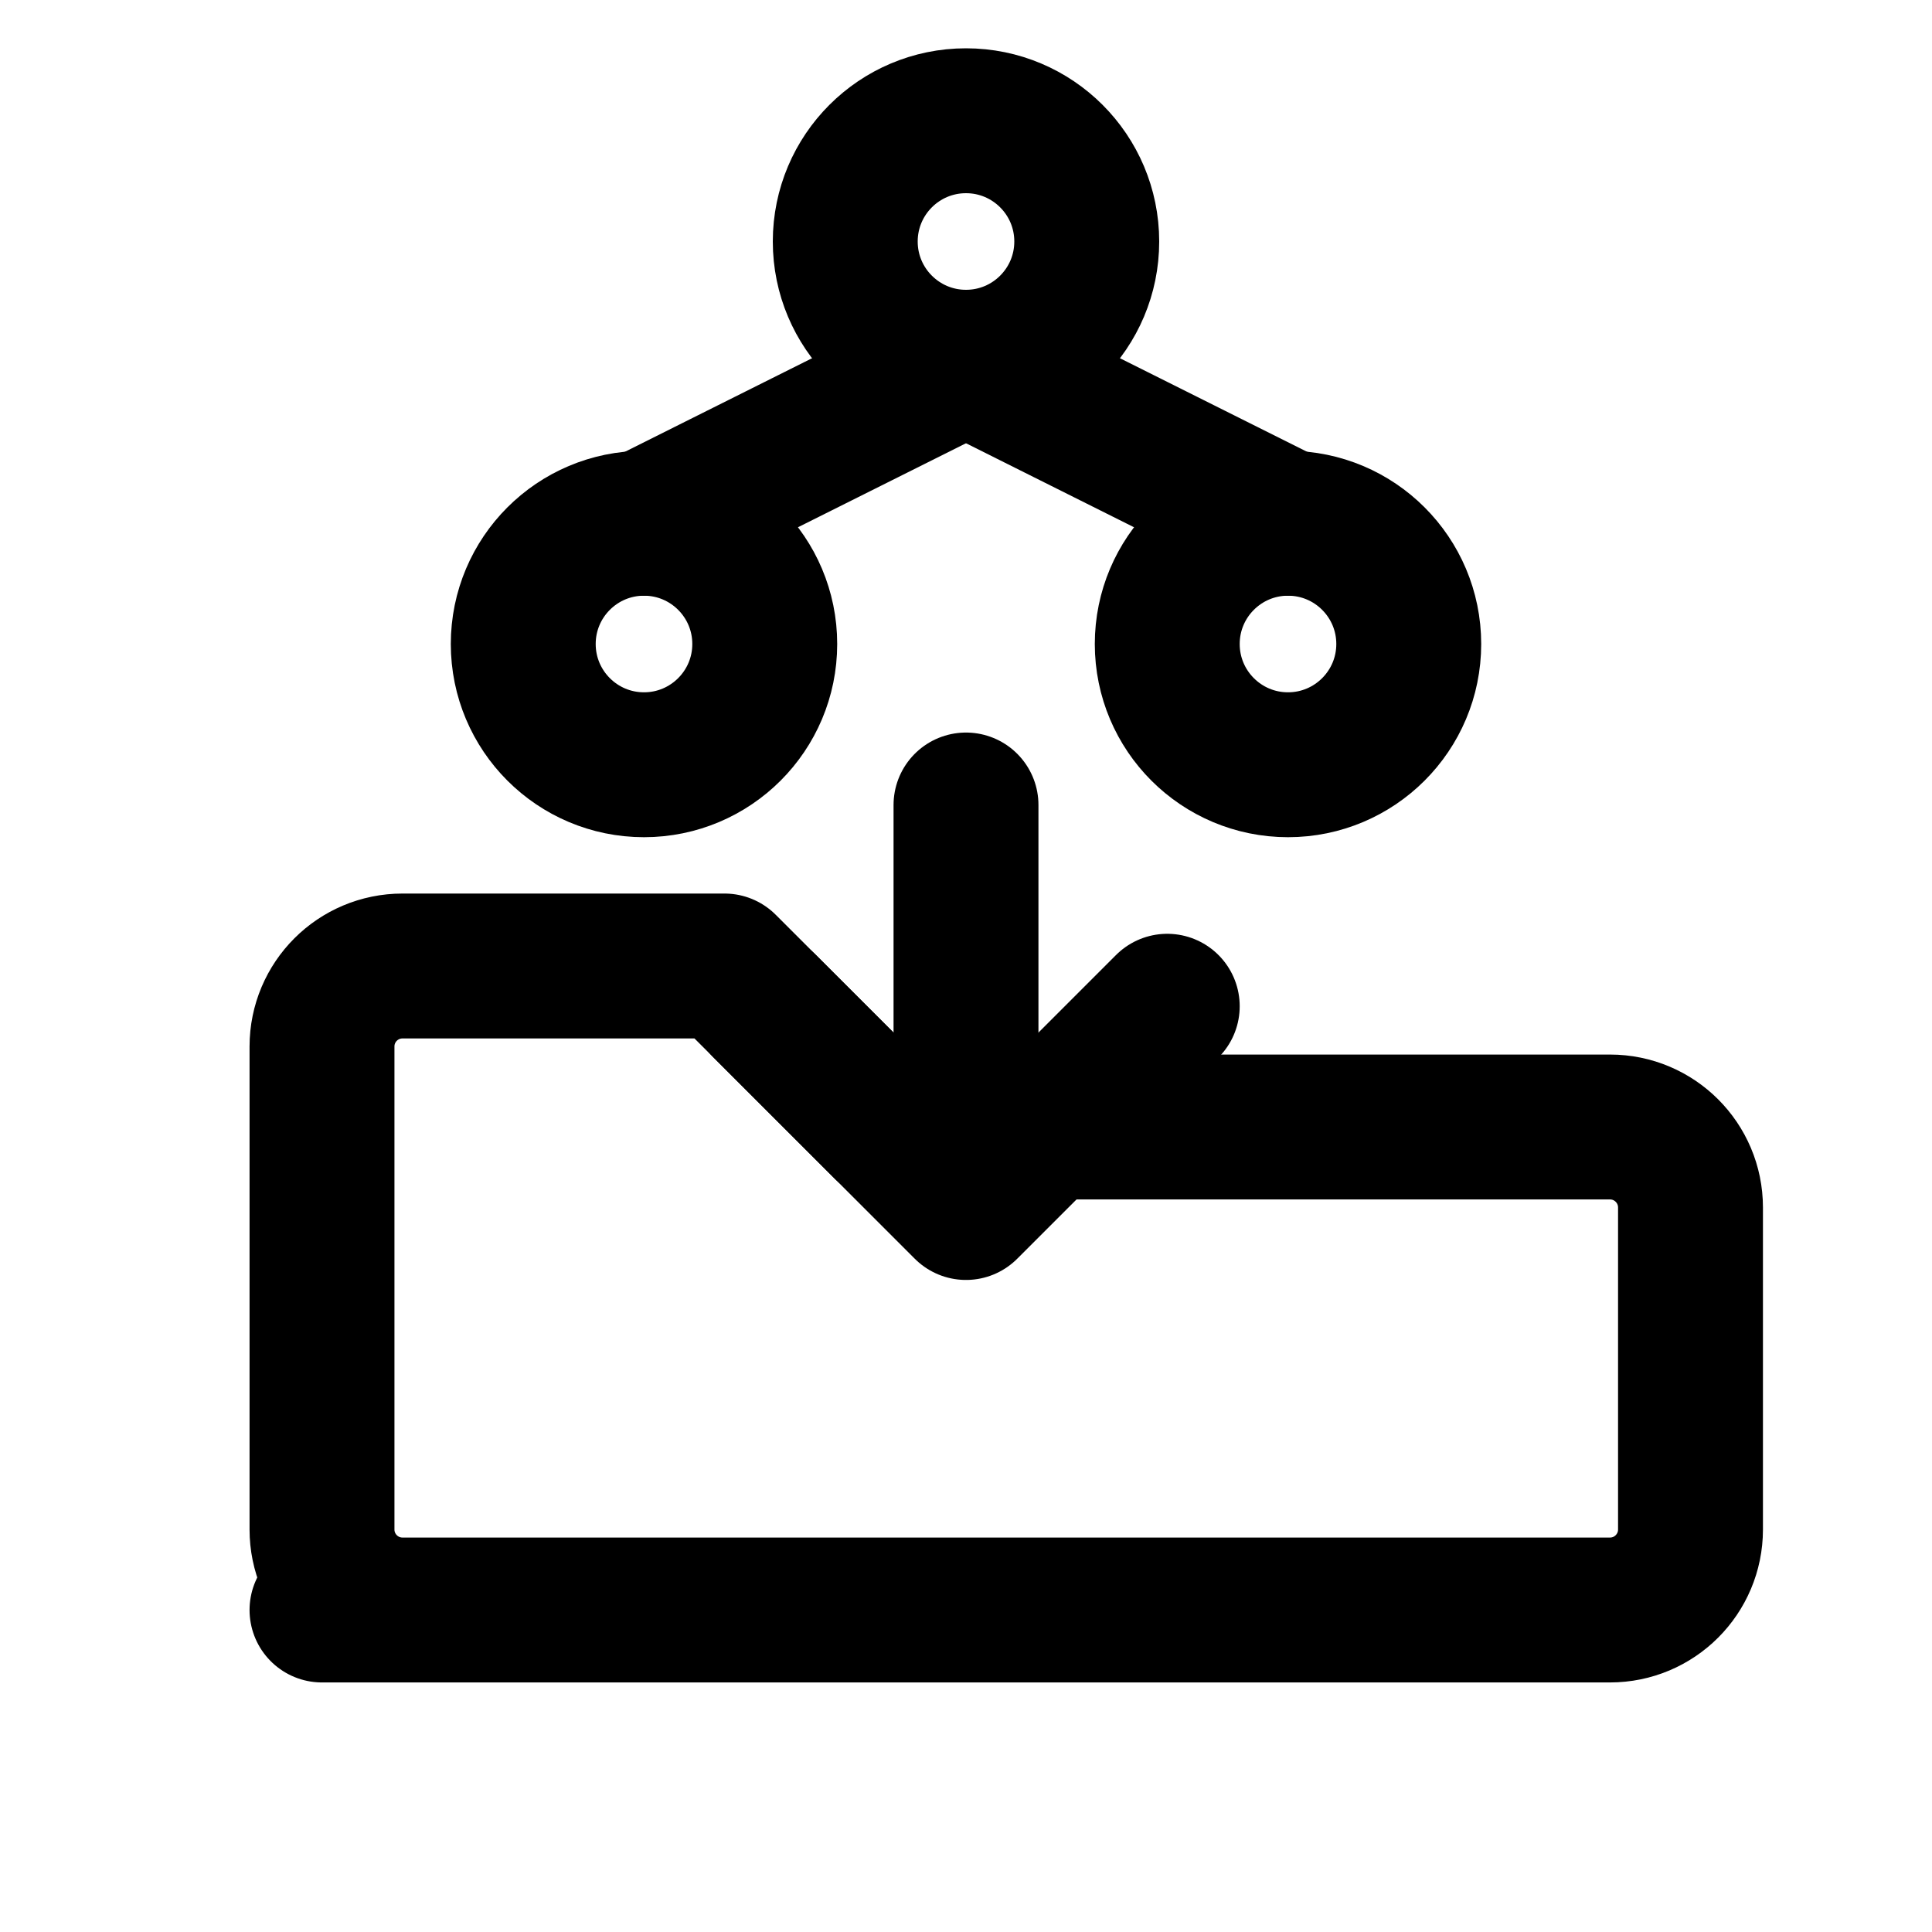
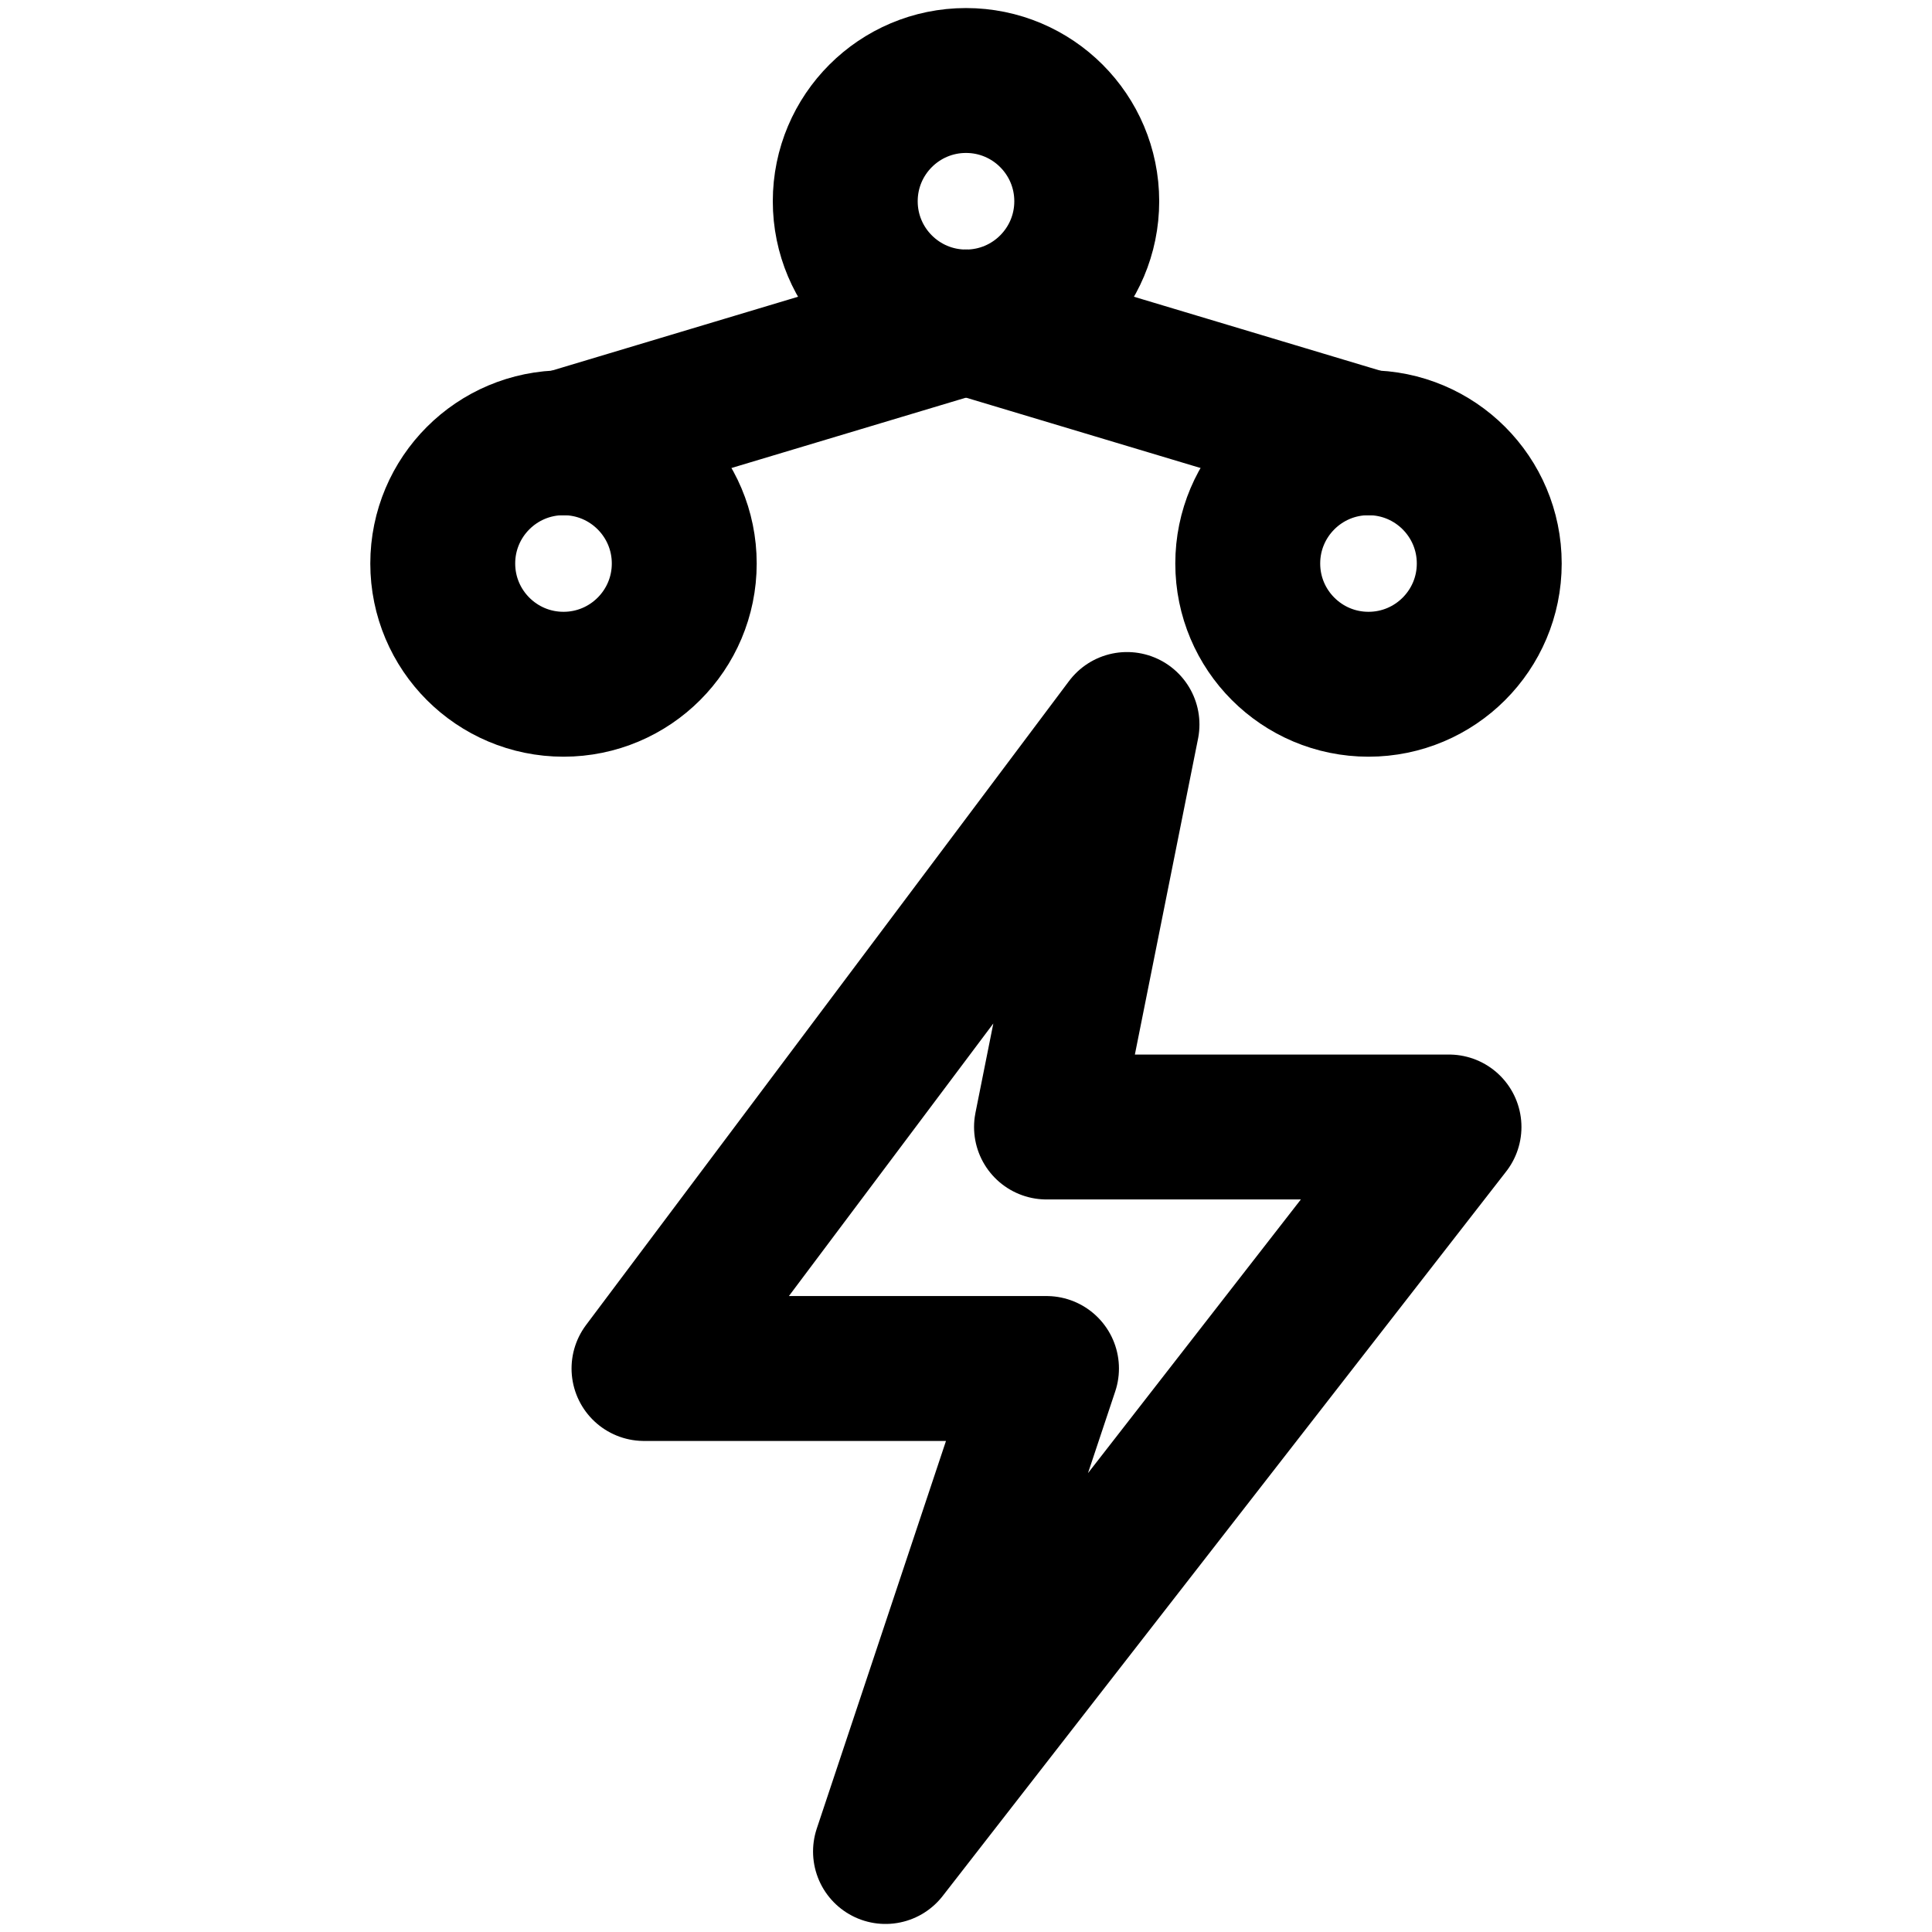
<svg xmlns="http://www.w3.org/2000/svg" viewBox="0 0 24 24" fill="none" stroke="currentColor" stroke-width="1.8" stroke-linecap="round" stroke-linejoin="round">
-   <circle cx="12" cy="3" r="1.5" />
-   <circle cx="8" cy="8" r="1.5" />
-   <circle cx="16" cy="8" r="1.5" />
-   <line x1="12" y1="4.5" x2="8" y2="6.5" />
-   <line x1="12" y1="4.5" x2="16" y2="6.5" />
-   <line x1="12" y1="10" x2="12" y2="14.5" />
-   <polyline points="9.5 12.5 12 15 14.5 12.5" />
-   <path d="M4 20h16a1 1 0 0 0 1-1v-4a1 1 0 0 0-1-1H11l-2-2H5a1 1 0 0 0-1 1v6a1 1 0 0 0 1 1z" />
+   <circle cx="12" cy="2.5" r="1.5" />
+   <circle cx="7" cy="7" r="1.5" />
+   <circle cx="17" cy="7" r="1.5" />
+   <line x1="12" y1="4" x2="7" y2="5.5" />
+   <line x1="12" y1="4" x2="17" y2="5.5" />
+   <polygon points="14 9 8 17 13 17 11 23 18 14 13 14 14 9" />
</svg>
